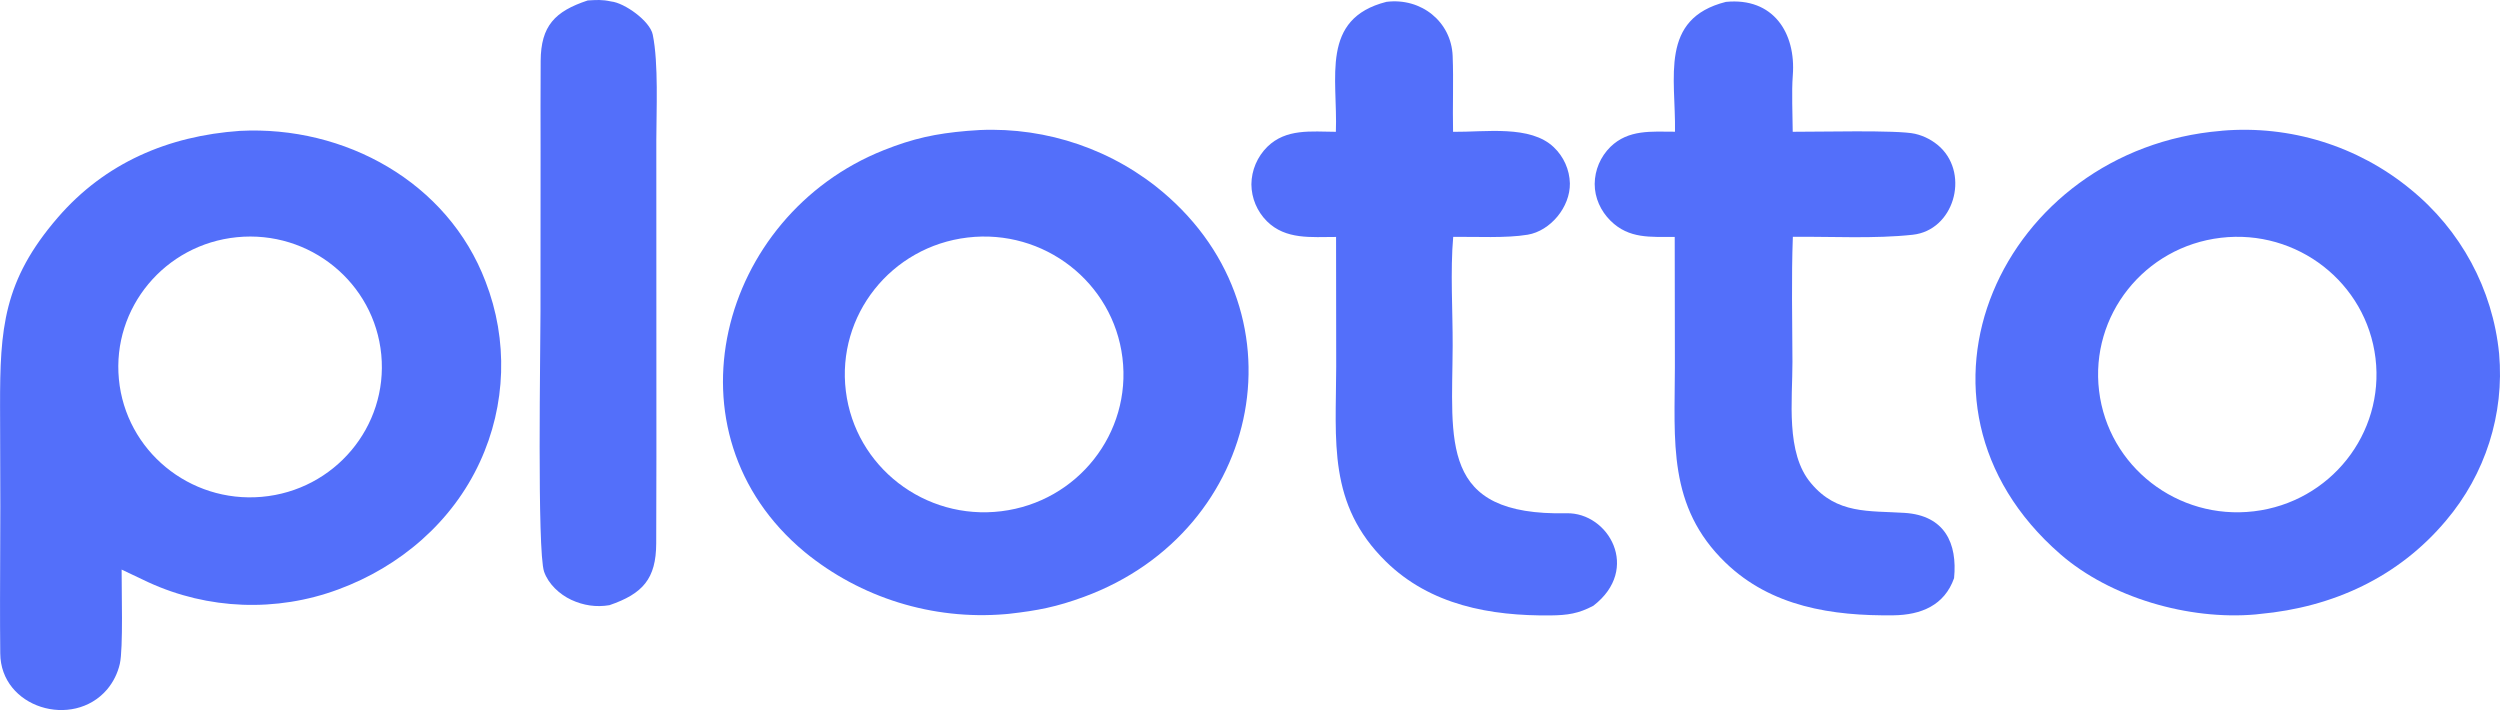
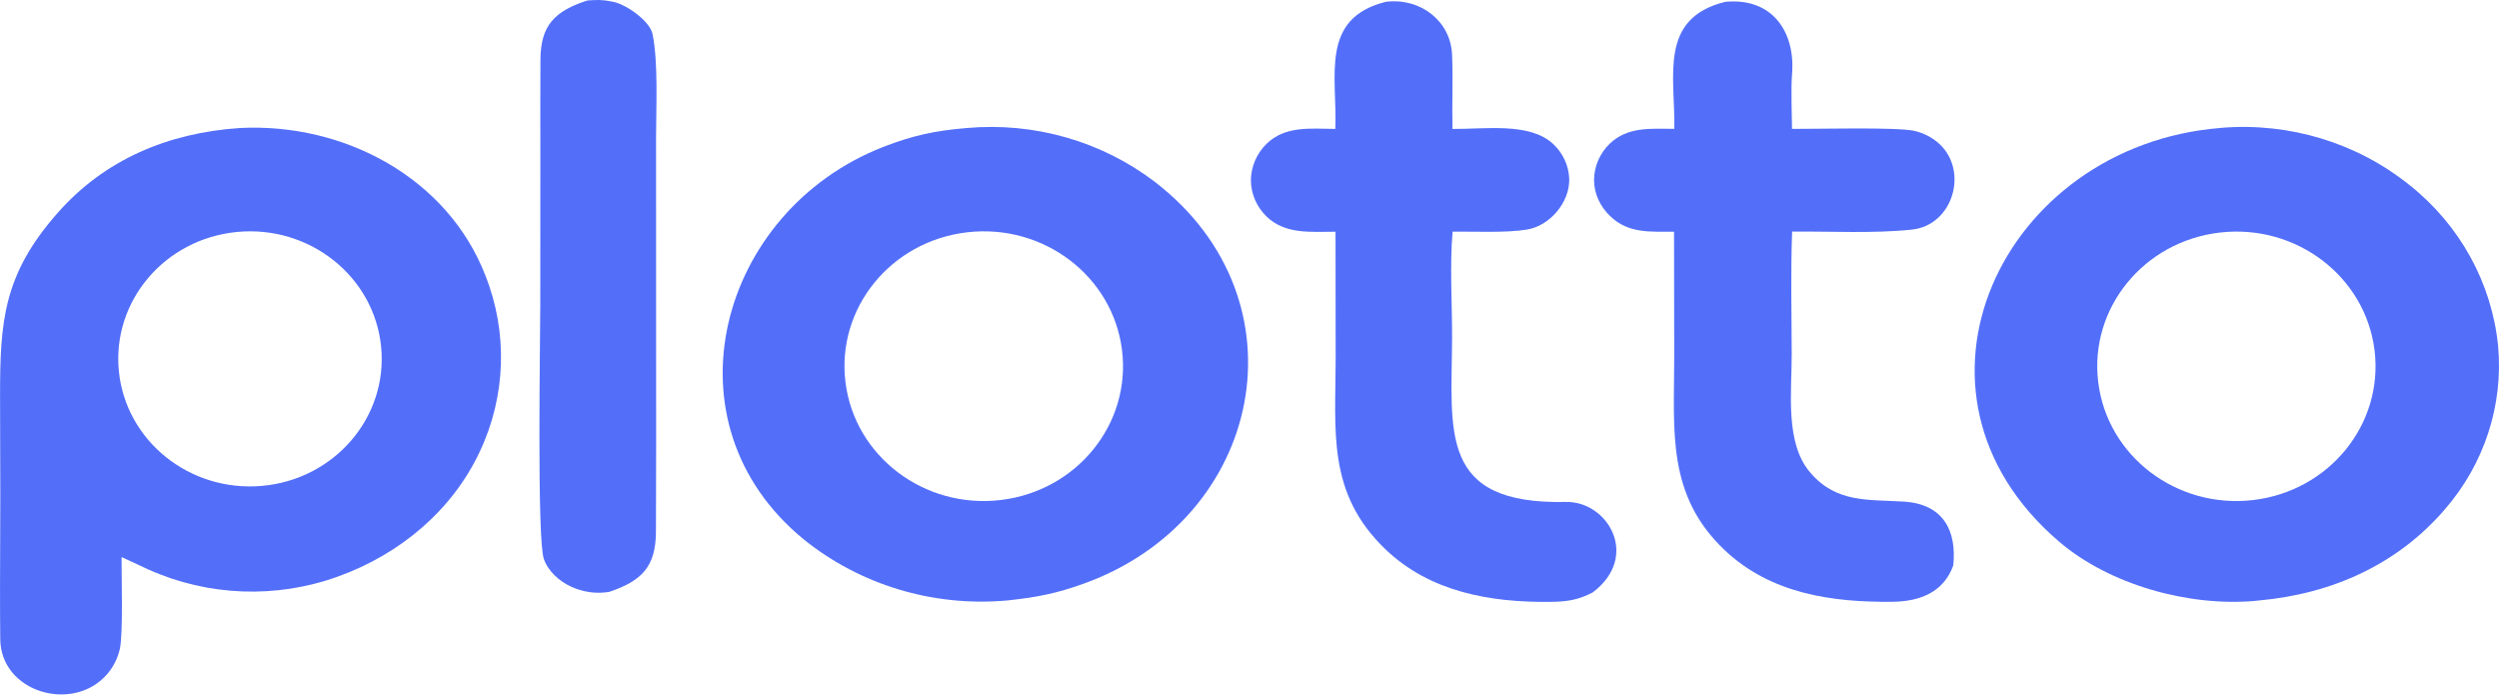
- <svg xmlns="http://www.w3.org/2000/svg" preserveAspectRatio="none" overflow="visible" style="display: block;" width="169" height="48" viewBox="0 0 169 48" fill="none">
-   <g id="Vector">
-     <path fill-rule="evenodd" clip-rule="evenodd" d="M16.208 8.848C23.302 8.474 30.272 12.313 32.823 19.035C34.358 22.986 34.22 27.383 32.44 31.232C30.573 35.285 27.055 38.303 22.863 39.847C18.689 41.394 14.064 41.218 10.023 39.358L8.222 38.504C8.212 39.769 8.337 43.849 8.1 44.876C7.954 45.515 7.657 46.111 7.233 46.614C4.922 49.308 0.039 47.852 0.017 44.163C0.01 42.963 -0.005 41.77 0.002 40.567L0.022 34.242L0.004 27.459C-0.003 22.212 0.222 18.97 3.911 14.701C7.097 11.014 11.37 9.186 16.208 8.848ZM25.775 23.978C25.311 19.11 20.932 15.546 16.016 16.035C11.142 16.519 7.577 20.807 8.037 25.633C8.497 30.459 12.808 34.012 17.688 33.587C22.61 33.157 26.239 28.846 25.775 23.978Z" fill="#536FFA" />
-     <path fill-rule="evenodd" clip-rule="evenodd" d="M65.382 8.848C69.949 8.431 74.504 9.765 78.105 12.575C88.508 20.757 85.422 35.884 73.28 40.345C71.421 41.028 70.154 41.274 68.189 41.496C68.107 41.505 68.024 41.512 67.942 41.518C63.046 41.927 58.184 40.419 54.399 37.319C44.671 29.244 48.623 14.571 59.742 10.151C61.737 9.358 63.237 9.031 65.382 8.848ZM75.877 24.183C75.249 19.083 70.568 15.448 65.413 16.056C60.239 16.667 56.549 21.319 57.179 26.438C57.809 31.556 62.52 35.196 67.691 34.559C72.843 33.925 76.505 29.284 75.877 24.183Z" fill="#536FFA" />
-     <path fill-rule="evenodd" clip-rule="evenodd" d="M150.225 8.835C154.817 8.45 159.378 9.864 162.926 12.773C166.35 15.544 168.514 19.553 168.94 23.91C169.303 27.995 168.011 32.056 165.346 35.197C162.137 39.017 157.709 41.051 152.757 41.505C152.663 41.518 152.569 41.528 152.474 41.537C147.962 41.935 142.658 40.404 139.276 37.459C127.406 27.127 135.397 10.07 150.143 8.846C150.17 8.842 150.198 8.839 150.225 8.835ZM160.584 24.213C159.967 19.11 155.287 15.467 150.129 16.074C144.966 16.682 141.28 21.318 141.898 26.426C142.515 31.535 147.203 35.179 152.365 34.564C157.522 33.95 161.2 29.317 160.584 24.213Z" fill="#536FFA" />
-     <path d="M116.668 0.128C119.866 -0.189 121.415 2.214 121.193 5.098C121.106 6.222 121.182 7.754 121.188 8.909C122.725 8.92 128.309 8.772 129.459 9.045C130.104 9.194 130.697 9.513 131.176 9.966C133.137 11.857 132.068 15.568 129.302 15.869C126.724 16.15 123.824 15.985 121.197 16.007C121.094 18.761 121.16 21.691 121.169 24.471C121.177 27.029 120.693 30.636 122.426 32.666C124.177 34.771 126.336 34.518 128.743 34.67C131.475 34.843 132.329 36.739 132.095 39.084C131.446 40.923 129.862 41.572 127.998 41.595C123.846 41.645 119.735 41.015 116.65 38.041C112.709 34.24 113.217 29.803 113.222 24.823L113.211 16.017C111.584 16.007 110.128 16.163 108.874 14.924C108.207 14.265 107.798 13.371 107.801 12.433C107.809 11.494 108.19 10.597 108.86 9.933C110.086 8.738 111.634 8.902 113.23 8.904C113.288 5.236 112.163 1.269 116.668 0.128Z" fill="#536FFA" />
-     <path d="M93.722 0.125C96.089 -0.17 98.106 1.479 98.199 3.775C98.267 5.466 98.189 7.213 98.227 8.912C100.43 8.932 103.449 8.441 105.033 9.949C105.708 10.59 106.101 11.47 106.124 12.396C106.149 13.999 104.806 15.609 103.272 15.866C101.82 16.11 99.746 15.995 98.237 16.011C98.034 18.293 98.209 21.083 98.2 23.363C98.173 29.856 97.26 34.883 105.9 34.696C108.735 34.634 110.938 38.467 107.712 40.948C106.712 41.481 105.955 41.59 104.824 41.602C100.747 41.647 96.689 40.905 93.688 37.961C89.733 34.082 90.32 29.823 90.327 24.799L90.318 16.018C88.636 16.018 86.916 16.216 85.644 14.957C84.978 14.292 84.601 13.396 84.594 12.459C84.604 11.505 84.993 10.593 85.675 9.919C86.947 8.681 88.63 8.898 90.305 8.91C90.441 5.263 89.232 1.266 93.722 0.125Z" fill="#536FFA" />
-     <path d="M39.728 0.031C40.319 -0.004 40.683 -0.038 41.317 0.1C42.205 0.189 43.936 1.41 44.126 2.342C44.524 4.285 44.369 7.496 44.367 9.481L44.373 30.861C44.373 32.812 44.367 34.779 44.36 36.73C44.352 39.129 43.453 40.136 41.199 40.91C40.306 41.06 39.441 40.931 38.619 40.549C37.828 40.18 37.072 39.483 36.781 38.647C36.301 37.264 36.539 23.444 36.537 21.058L36.543 10.223C36.54 8.189 36.535 6.148 36.549 4.114C36.565 1.751 37.508 0.766 39.728 0.031Z" fill="#536FFA" />
-   </g>
+ <svg xmlns="http://www.w3.org/2000/svg" width="522" height="145" viewBox="0 0 522 145" fill="none">
+   <path fill-rule="evenodd" clip-rule="evenodd" d="M50.061 26.728C71.975 25.597 93.503 37.195 101.382 57.503C106.125 69.438 105.698 82.719 100.198 94.346C94.432 106.589 83.566 115.707 70.617 120.371C57.727 125.043 43.439 124.511 30.959 118.894L25.395 116.313C25.364 120.135 25.751 132.462 25.02 135.563C24.569 137.493 23.652 139.293 22.342 140.813C15.202 148.952 0.12 144.554 0.053 133.409C0.031 129.785 -0.016 126.179 0.006 122.547L0.067 103.44L0.013 82.949C-0.01 67.097 0.685 57.305 12.079 44.41C21.92 33.271 35.12 27.75 50.061 26.728ZM79.613 72.434C78.18 57.729 64.654 46.962 49.468 48.438C34.413 49.902 23.405 62.855 24.825 77.434C26.245 92.012 39.562 102.745 54.634 101.46C69.837 100.163 81.045 87.139 79.613 72.434Z" fill="#536FFA" />
+   <path fill-rule="evenodd" clip-rule="evenodd" d="M201.949 26.729C216.055 25.468 230.124 29.499 241.248 37.988C273.379 62.704 263.849 108.399 226.344 121.875C220.601 123.938 216.688 124.682 210.619 125.354C210.365 125.378 210.11 125.4 209.856 125.419C194.734 126.654 179.715 122.1 168.025 112.735C137.979 88.34 150.184 44.016 184.527 30.666C190.691 28.27 195.323 27.282 201.949 26.729ZM234.366 73.054C232.427 57.647 217.969 46.665 202.044 48.503C186.062 50.348 174.666 64.402 176.612 79.864C178.559 95.326 193.108 106.32 209.08 104.397C224.995 102.481 236.306 88.461 234.366 73.054Z" fill="#536FFA" />
+   <path fill-rule="evenodd" clip-rule="evenodd" d="M464.01 26.689C478.193 25.527 492.28 29.799 503.239 38.584C513.816 46.957 520.499 59.068 521.814 72.229C522.937 84.57 518.944 96.836 510.714 106.325C500.801 117.865 487.126 124.007 471.83 125.38C471.539 125.419 471.247 125.45 470.956 125.475C457.018 126.68 440.636 122.053 430.188 113.158C393.525 81.947 418.208 30.419 463.755 26.721C463.838 26.711 463.924 26.7 464.01 26.689ZM496.005 73.145C494.098 57.728 479.642 46.722 463.712 48.557C447.765 50.393 436.379 64.398 438.289 79.829C440.195 95.26 454.674 106.269 470.619 104.413C486.546 102.558 497.909 88.562 496.005 73.145Z" fill="#536FFA" />
+   <path d="M360.358 0.386C370.237 -0.571 375.022 6.688 374.336 15.4C374.067 18.794 374.302 23.422 374.322 26.912C379.067 26.946 396.315 26.498 399.868 27.323C401.86 27.775 403.693 28.736 405.171 30.106C411.228 35.817 407.926 47.027 399.382 47.938C391.418 48.787 382.463 48.288 374.347 48.354C374.03 56.673 374.233 65.524 374.262 73.922C374.287 81.65 372.792 92.546 378.144 98.68C383.552 105.039 390.221 104.273 397.656 104.733C406.094 105.256 408.732 110.982 408.009 118.067C406.005 123.621 401.111 125.582 395.354 125.65C382.531 125.804 369.834 123.9 360.304 114.914C348.129 103.435 349.699 90.031 349.716 74.987L349.681 48.386C344.656 48.353 340.16 48.825 336.287 45.084C334.226 43.092 332.962 40.392 332.971 37.557C332.996 34.723 334.171 32.011 336.244 30.007C340.028 26.396 344.811 26.89 349.742 26.898C349.919 15.818 346.446 3.834 360.358 0.386Z" fill="#536FFA" />
+   <path d="M289.484 0.376C296.796 -0.513 303.027 4.469 303.313 11.404C303.525 16.513 303.282 21.788 303.399 26.923C310.205 26.982 319.529 25.499 324.42 30.054C326.507 31.992 327.719 34.648 327.79 37.446C327.867 42.29 323.72 47.151 318.983 47.929C314.498 48.665 308.09 48.319 303.43 48.365C302.804 55.261 303.344 63.689 303.316 70.577C303.233 90.189 300.412 105.375 327.099 104.809C335.857 104.624 342.66 116.203 332.695 123.696C329.608 125.308 327.27 125.635 323.777 125.673C311.182 125.81 298.648 123.568 289.378 114.673C277.163 102.955 278.976 90.091 278.999 74.913L278.97 48.387C273.776 48.387 268.462 48.987 264.535 45.183C262.477 43.174 261.313 40.466 261.29 37.637C261.322 34.755 262.522 32 264.629 29.963C268.557 26.223 273.756 26.881 278.93 26.916C279.35 15.899 275.617 3.825 289.484 0.376Z" fill="#536FFA" />
+   <path d="M122.711 0.094C124.535 -0.012 125.66 -0.115 127.617 0.301C130.361 0.571 135.706 4.259 136.296 7.075C137.524 12.943 137.044 22.645 137.038 28.642L137.056 93.225C137.058 99.12 137.038 105.063 137.017 110.954C136.991 118.201 134.216 121.245 127.253 123.584C124.497 124.035 121.823 123.646 119.286 122.491C116.84 121.377 114.505 119.272 113.608 116.746C112.124 112.568 112.859 70.819 112.854 63.614L112.872 30.883C112.864 24.737 112.847 18.572 112.89 12.428C112.94 5.29 115.852 2.315 122.711 0.094Z" fill="#536FFA" />
</svg>
